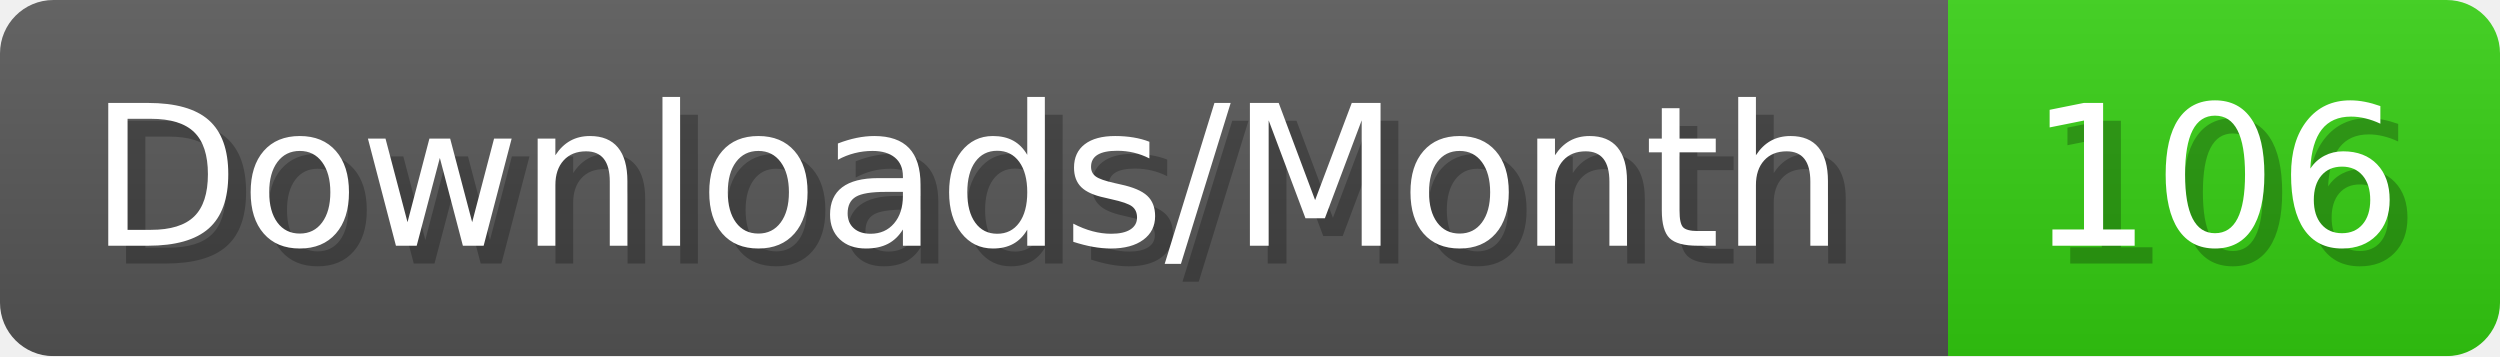
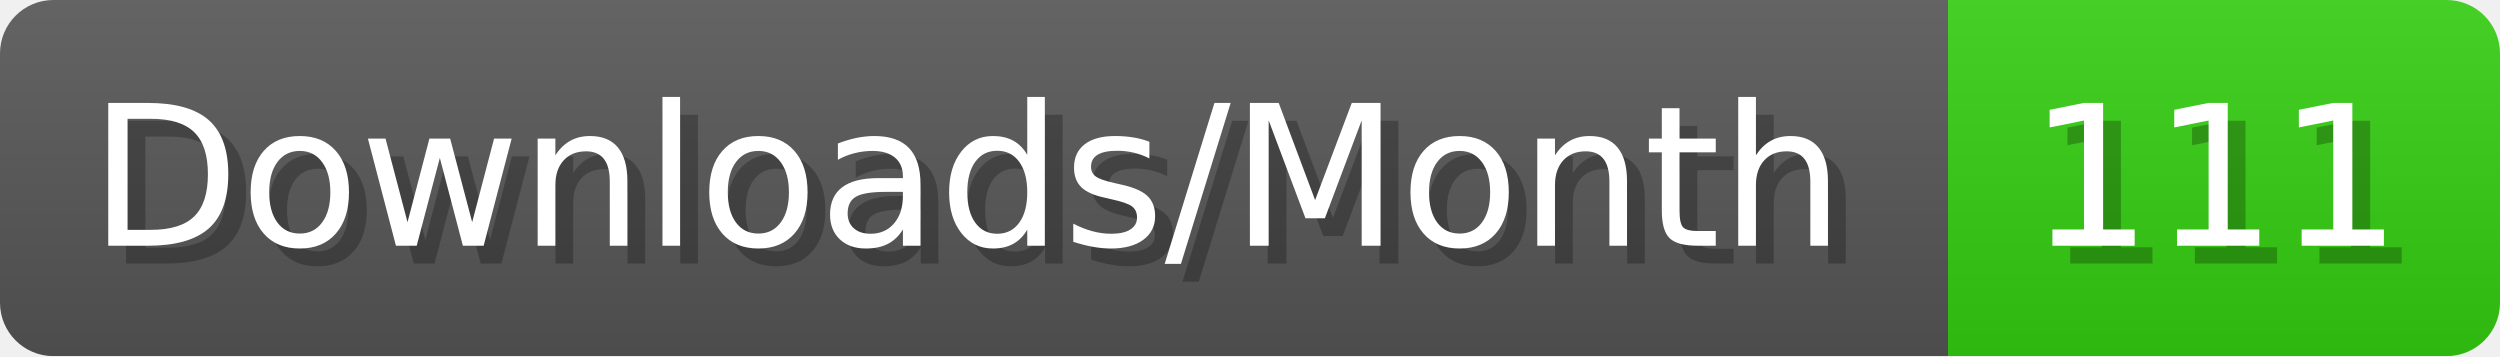
- <svg xmlns="http://www.w3.org/2000/svg" width="140.4" height="20" viewBox="0 0 1404 200" role="img" aria-label="Downloads/Month: 106">
+ <svg xmlns="http://www.w3.org/2000/svg" width="140.4" height="20" viewBox="0 0 1404 200" role="img" aria-label="Downloads/Month: 111">
  <linearGradient id="YlXUI" x2="0" y2="100%">
    <stop offset="0" stop-opacity=".1" stop-color="#EEE" />
    <stop offset="1" stop-opacity=".1" />
  </linearGradient>
  <mask id="JHhop">
    <rect width="1404" height="200" rx="30" fill="#FFF" />
  </mask>
  <g mask="url(#JHhop)">
    <rect width="1094" height="200" fill="#555" />
    <rect width="310" height="200" fill="#3C1" x="1094" />
    <rect width="1404" height="200" fill="url(#YlXUI)" />
  </g>
  <g aria-hidden="true" fill="#fff" text-anchor="start" font-family="Verdana,DejaVu Sans,sans-serif" font-size="110">
    <text x="60" y="148" textLength="994" fill="#000" opacity="0.25">Downloads/Month</text>
    <text x="50" y="138" textLength="994">Downloads/Month</text>
-     <text x="1149" y="148" textLength="210" fill="#000" opacity="0.25">106</text>
-     <text x="1139" y="138" textLength="210">106</text>
+     <text x="1149" y="148" textLength="210" fill="#000" opacity="0.25">111</text>
+     <text x="1139" y="138" textLength="210">111</text>
  </g>
</svg>
